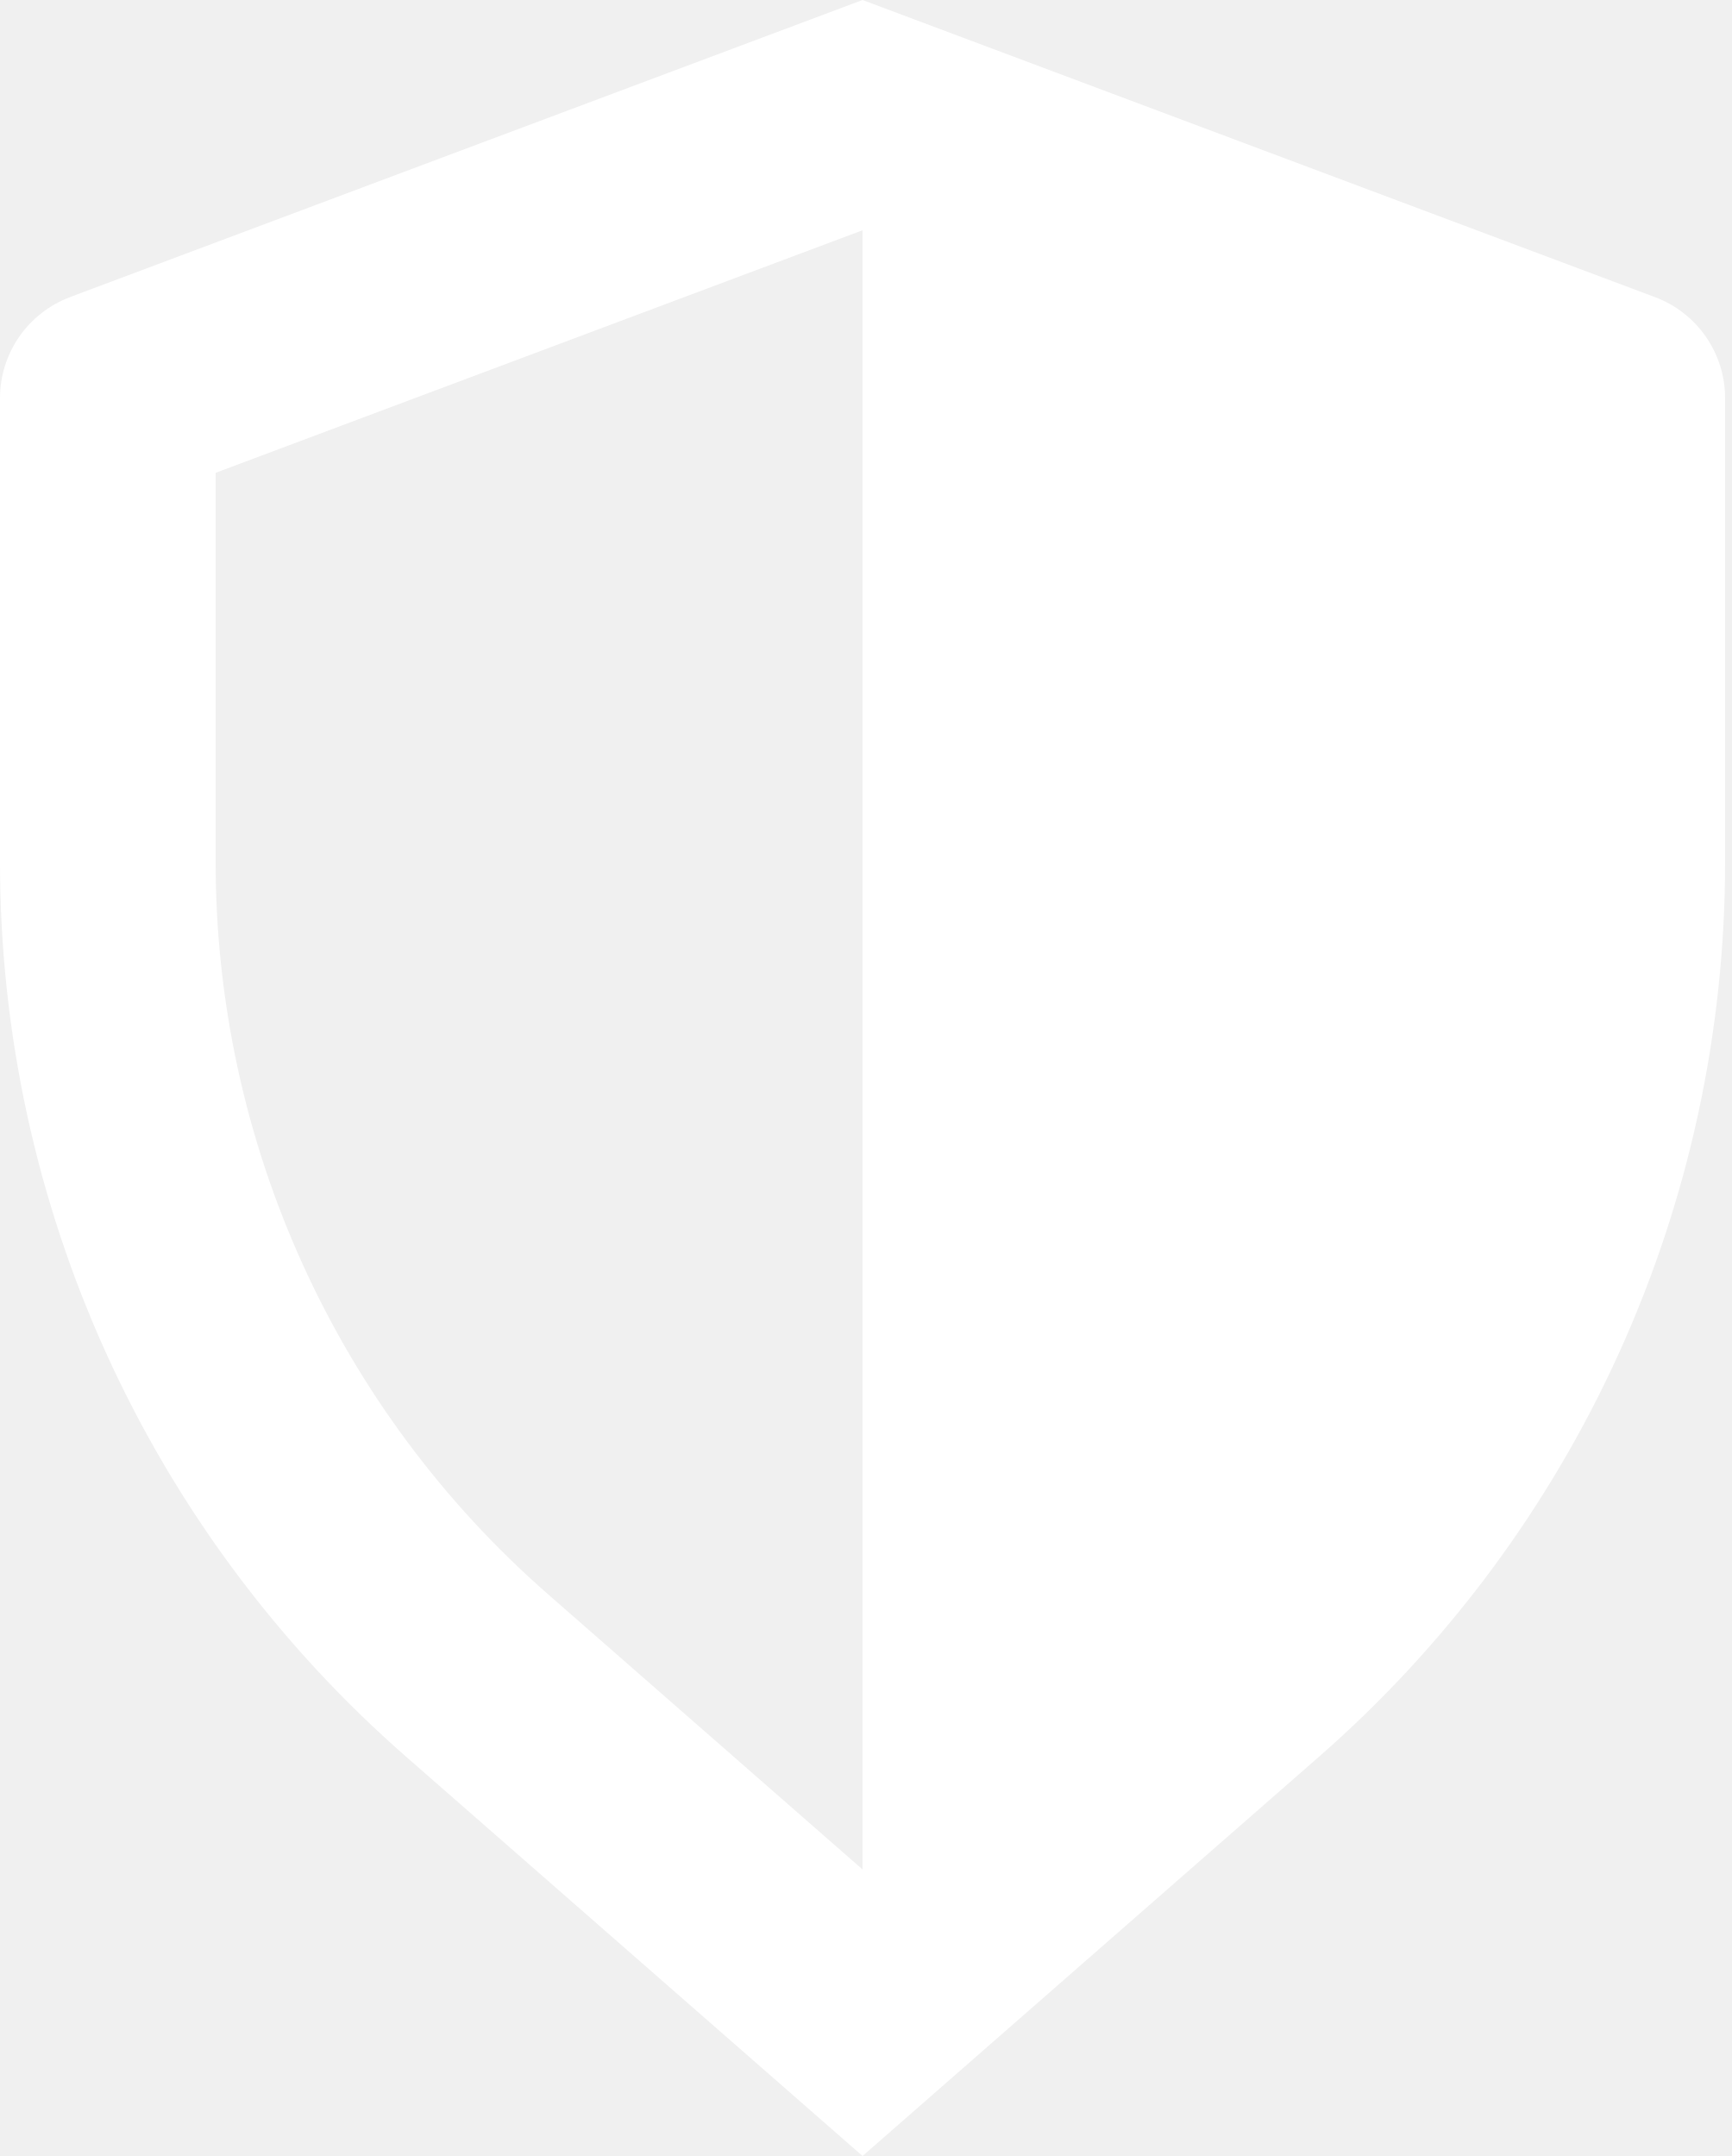
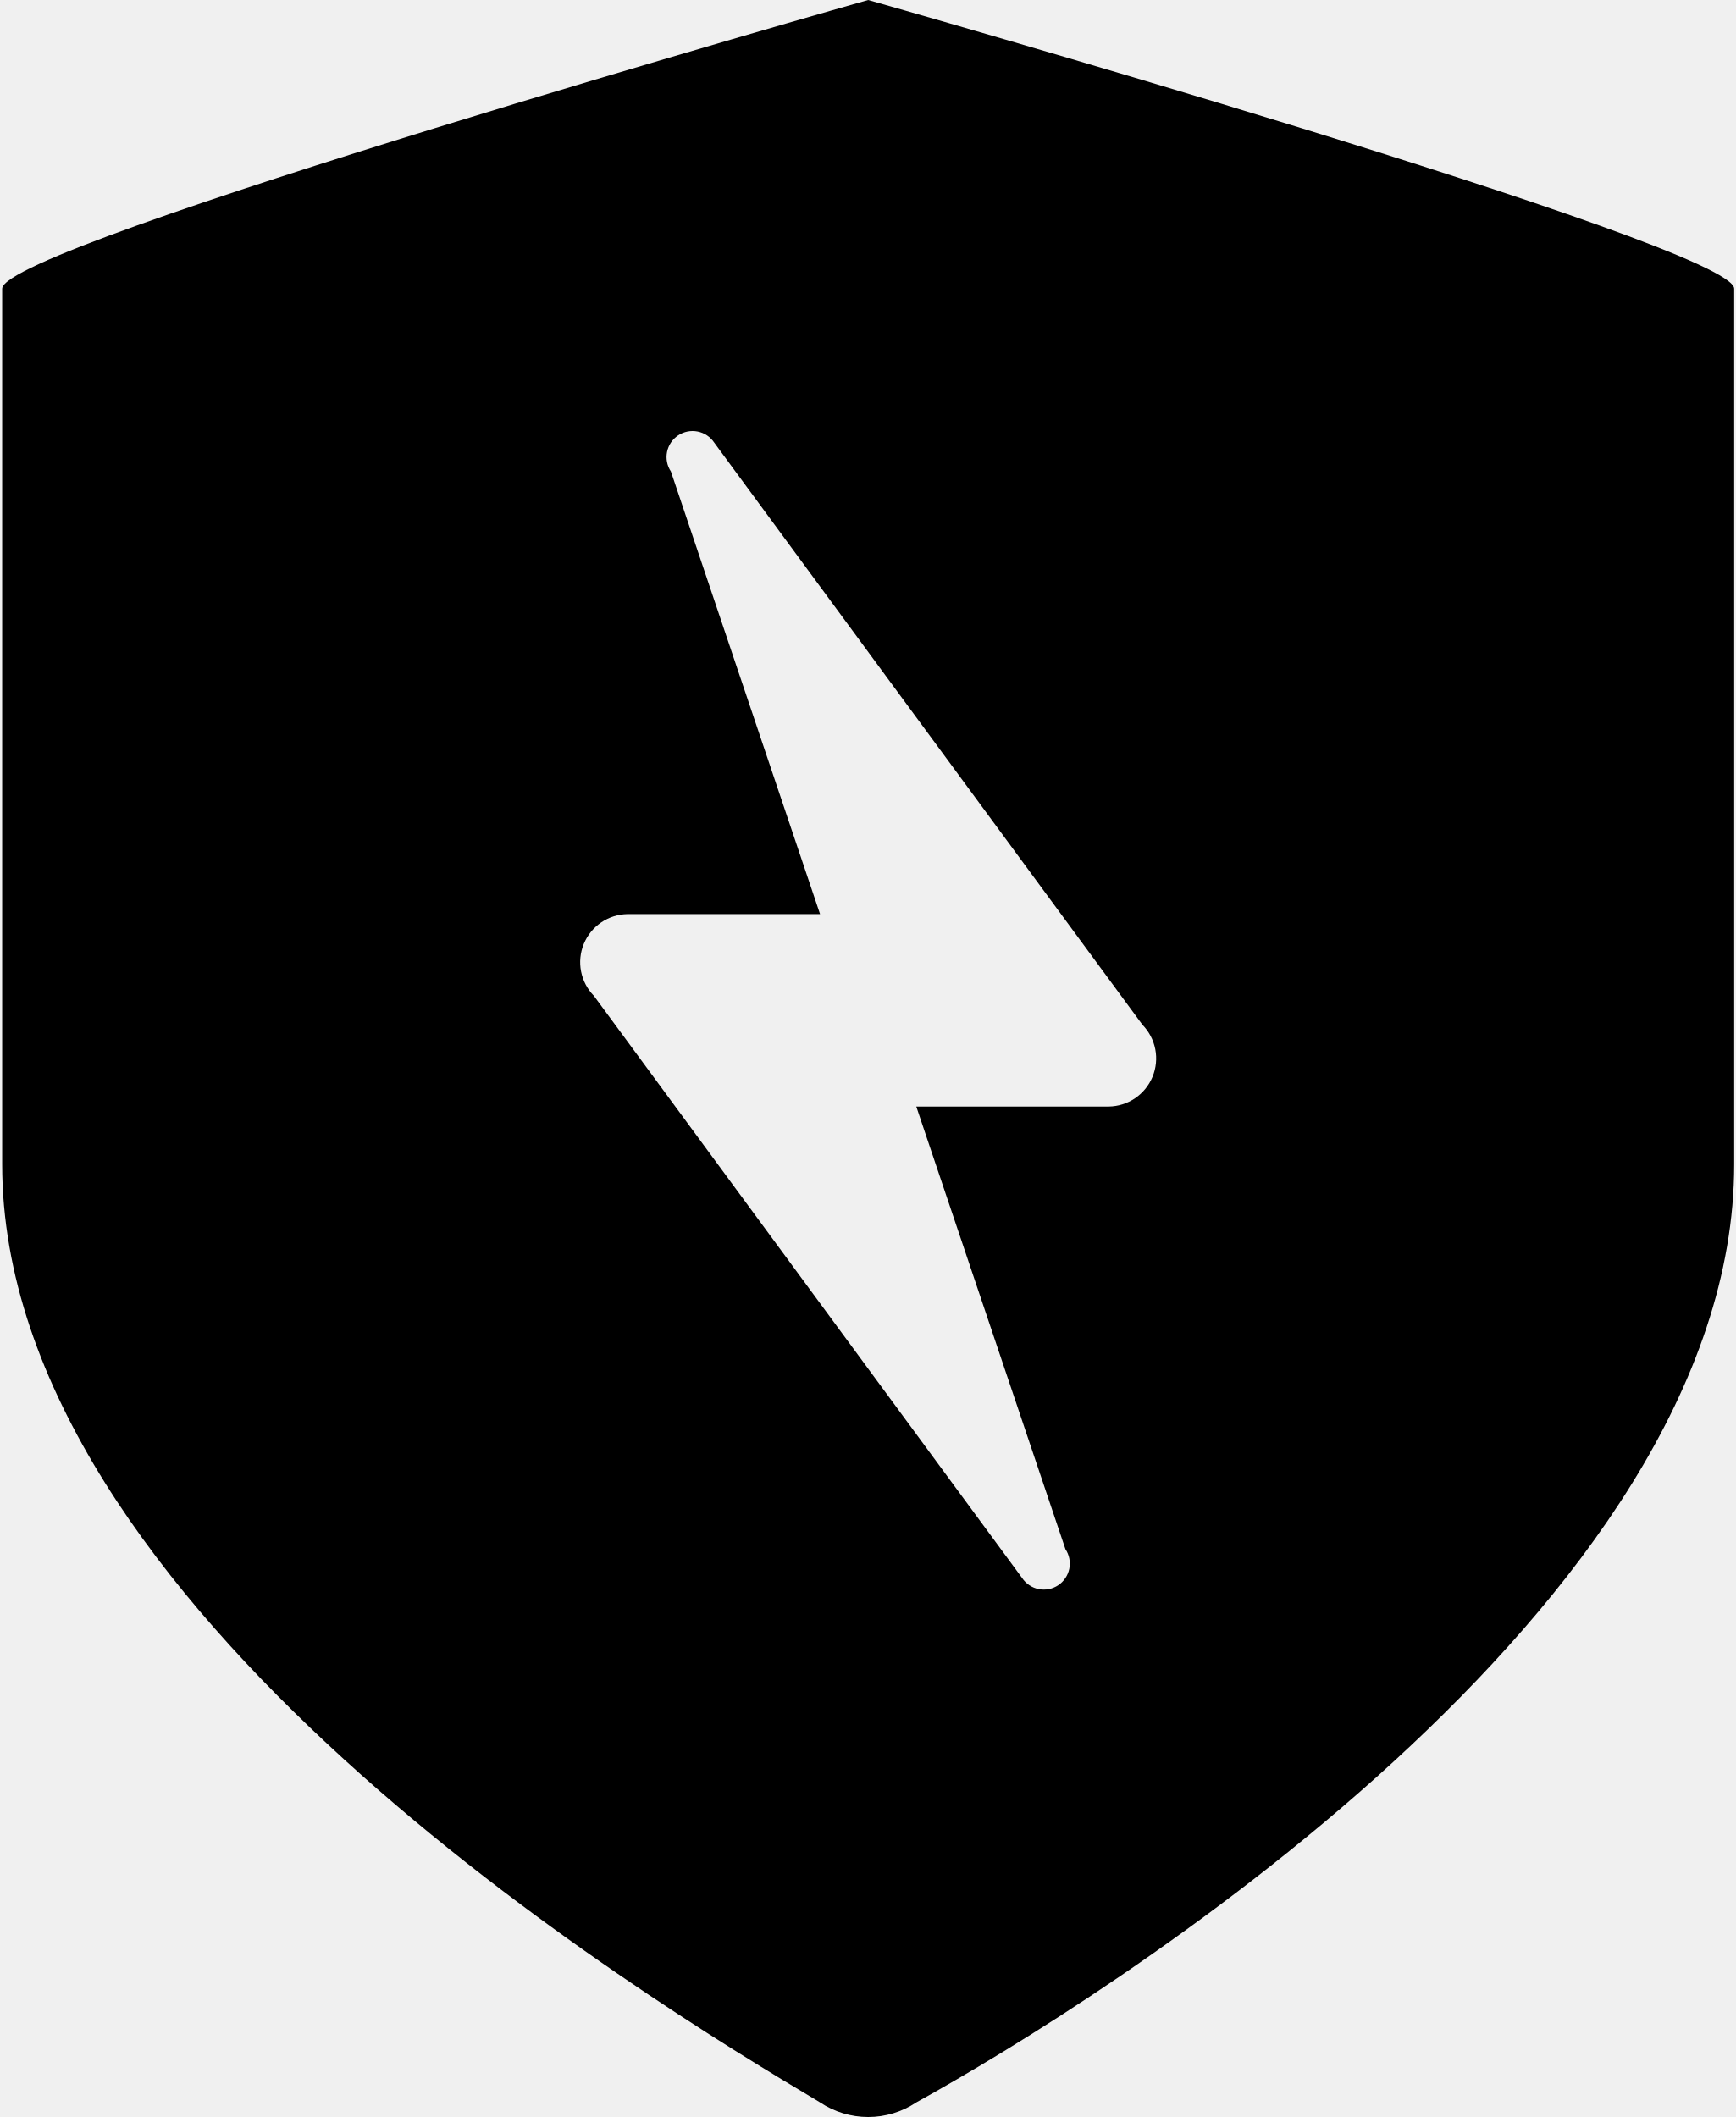
- <svg xmlns="http://www.w3.org/2000/svg" width="57" height="71" viewBox="0 0 57 71" fill="none">
-   <path d="M28.4 7.583L7.1 15.57V28.4C7.101 32.963 8.077 37.473 9.963 41.628C11.848 45.783 14.6 49.487 18.034 52.492L28.4 61.564V7.583ZM2.304 9.784L28.4 0L54.496 9.787C55.173 10.041 55.756 10.495 56.167 11.089C56.579 11.682 56.8 12.388 56.8 13.11V28.4C56.799 33.976 55.607 39.487 53.303 44.564C50.999 49.642 47.637 54.168 43.441 57.84L28.4 71L13.359 57.84C9.163 54.168 5.8 49.642 3.496 44.565C1.192 39.487 7.63248e-05 33.976 0 28.4L0 13.11C0 12.388 0.221 11.682 0.633 11.089C1.044 10.495 1.627 10.041 2.304 9.787V9.784Z" fill="white" />
+ <svg xmlns="http://www.w3.org/2000/svg" width="437" height="533" viewBox="0 0 437 533" fill="none">
+   <path d="M218.572 0C218.572 0 0.543 61.775 0.543 72.676V293.128C0.543 404.565 161.643 502.678 206.46 529.326C210.045 531.721 214.26 533 218.572 533C222.884 533 227.1 531.721 230.685 529.326C276.713 503.889 436.601 404.565 436.601 293.128V72.676C436.601 61.775 218.572 0 218.572 0ZM279.136 278.592H230.685L268.235 390.03C268.712 390.745 269.043 391.548 269.21 392.392C269.377 393.236 269.376 394.105 269.208 394.948C269.039 395.792 268.706 396.594 268.227 397.309C267.748 398.023 267.133 398.637 266.418 399.114C265.702 399.591 264.899 399.923 264.055 400.09C263.211 400.257 262.343 400.256 261.499 400.087C260.655 399.918 259.853 399.585 259.139 399.106C258.424 398.628 257.81 398.013 257.333 397.297L149.53 250.733C147.87 249.04 146.743 246.897 146.29 244.57C145.836 242.243 146.076 239.834 146.979 237.641C147.881 235.449 149.408 233.57 151.368 232.236C153.329 230.903 155.638 230.175 158.009 230.142H206.46L168.91 118.705C167.946 117.259 167.596 115.49 167.937 113.786C168.278 112.082 169.282 110.584 170.727 109.62C172.173 108.656 173.942 108.306 175.646 108.647C177.349 108.988 178.848 109.991 179.812 111.437L287.615 258.001C289.275 259.694 290.401 261.837 290.855 264.164C291.308 266.491 291.069 268.9 290.166 271.093C289.263 273.285 287.737 275.165 285.776 276.498C283.816 277.831 281.507 278.559 279.136 278.592Z" fill="black" />
</svg>
